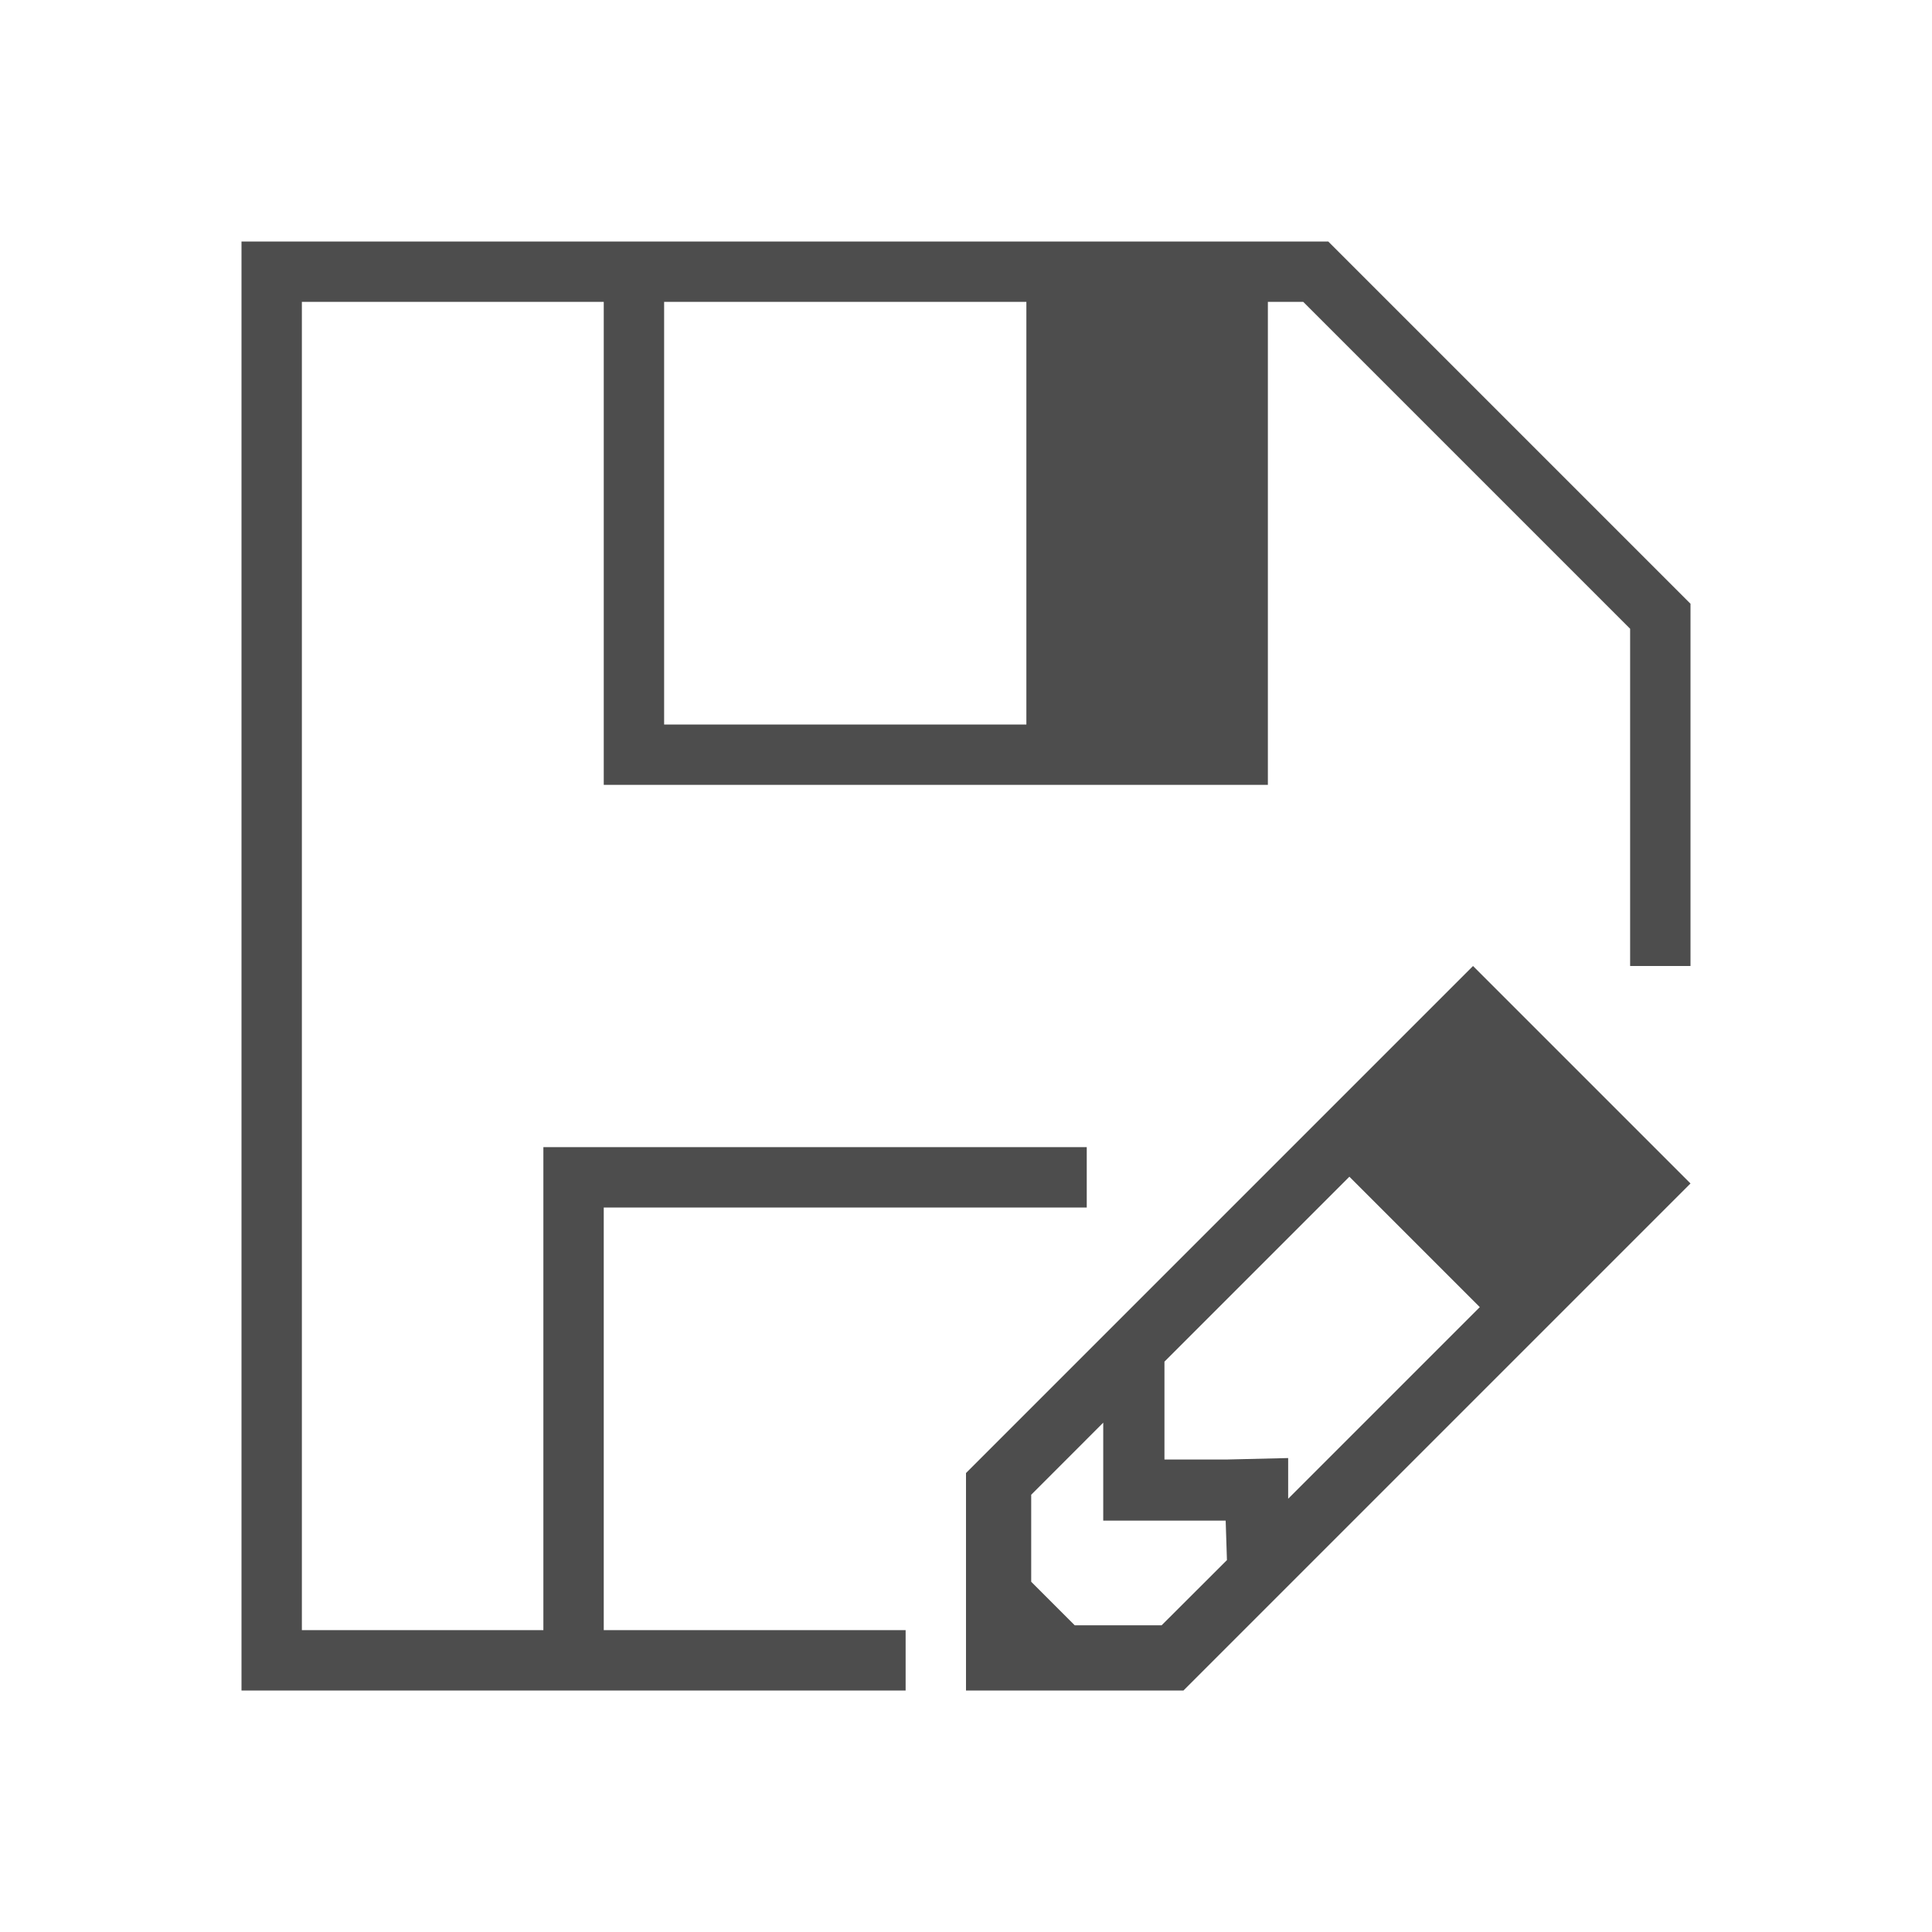
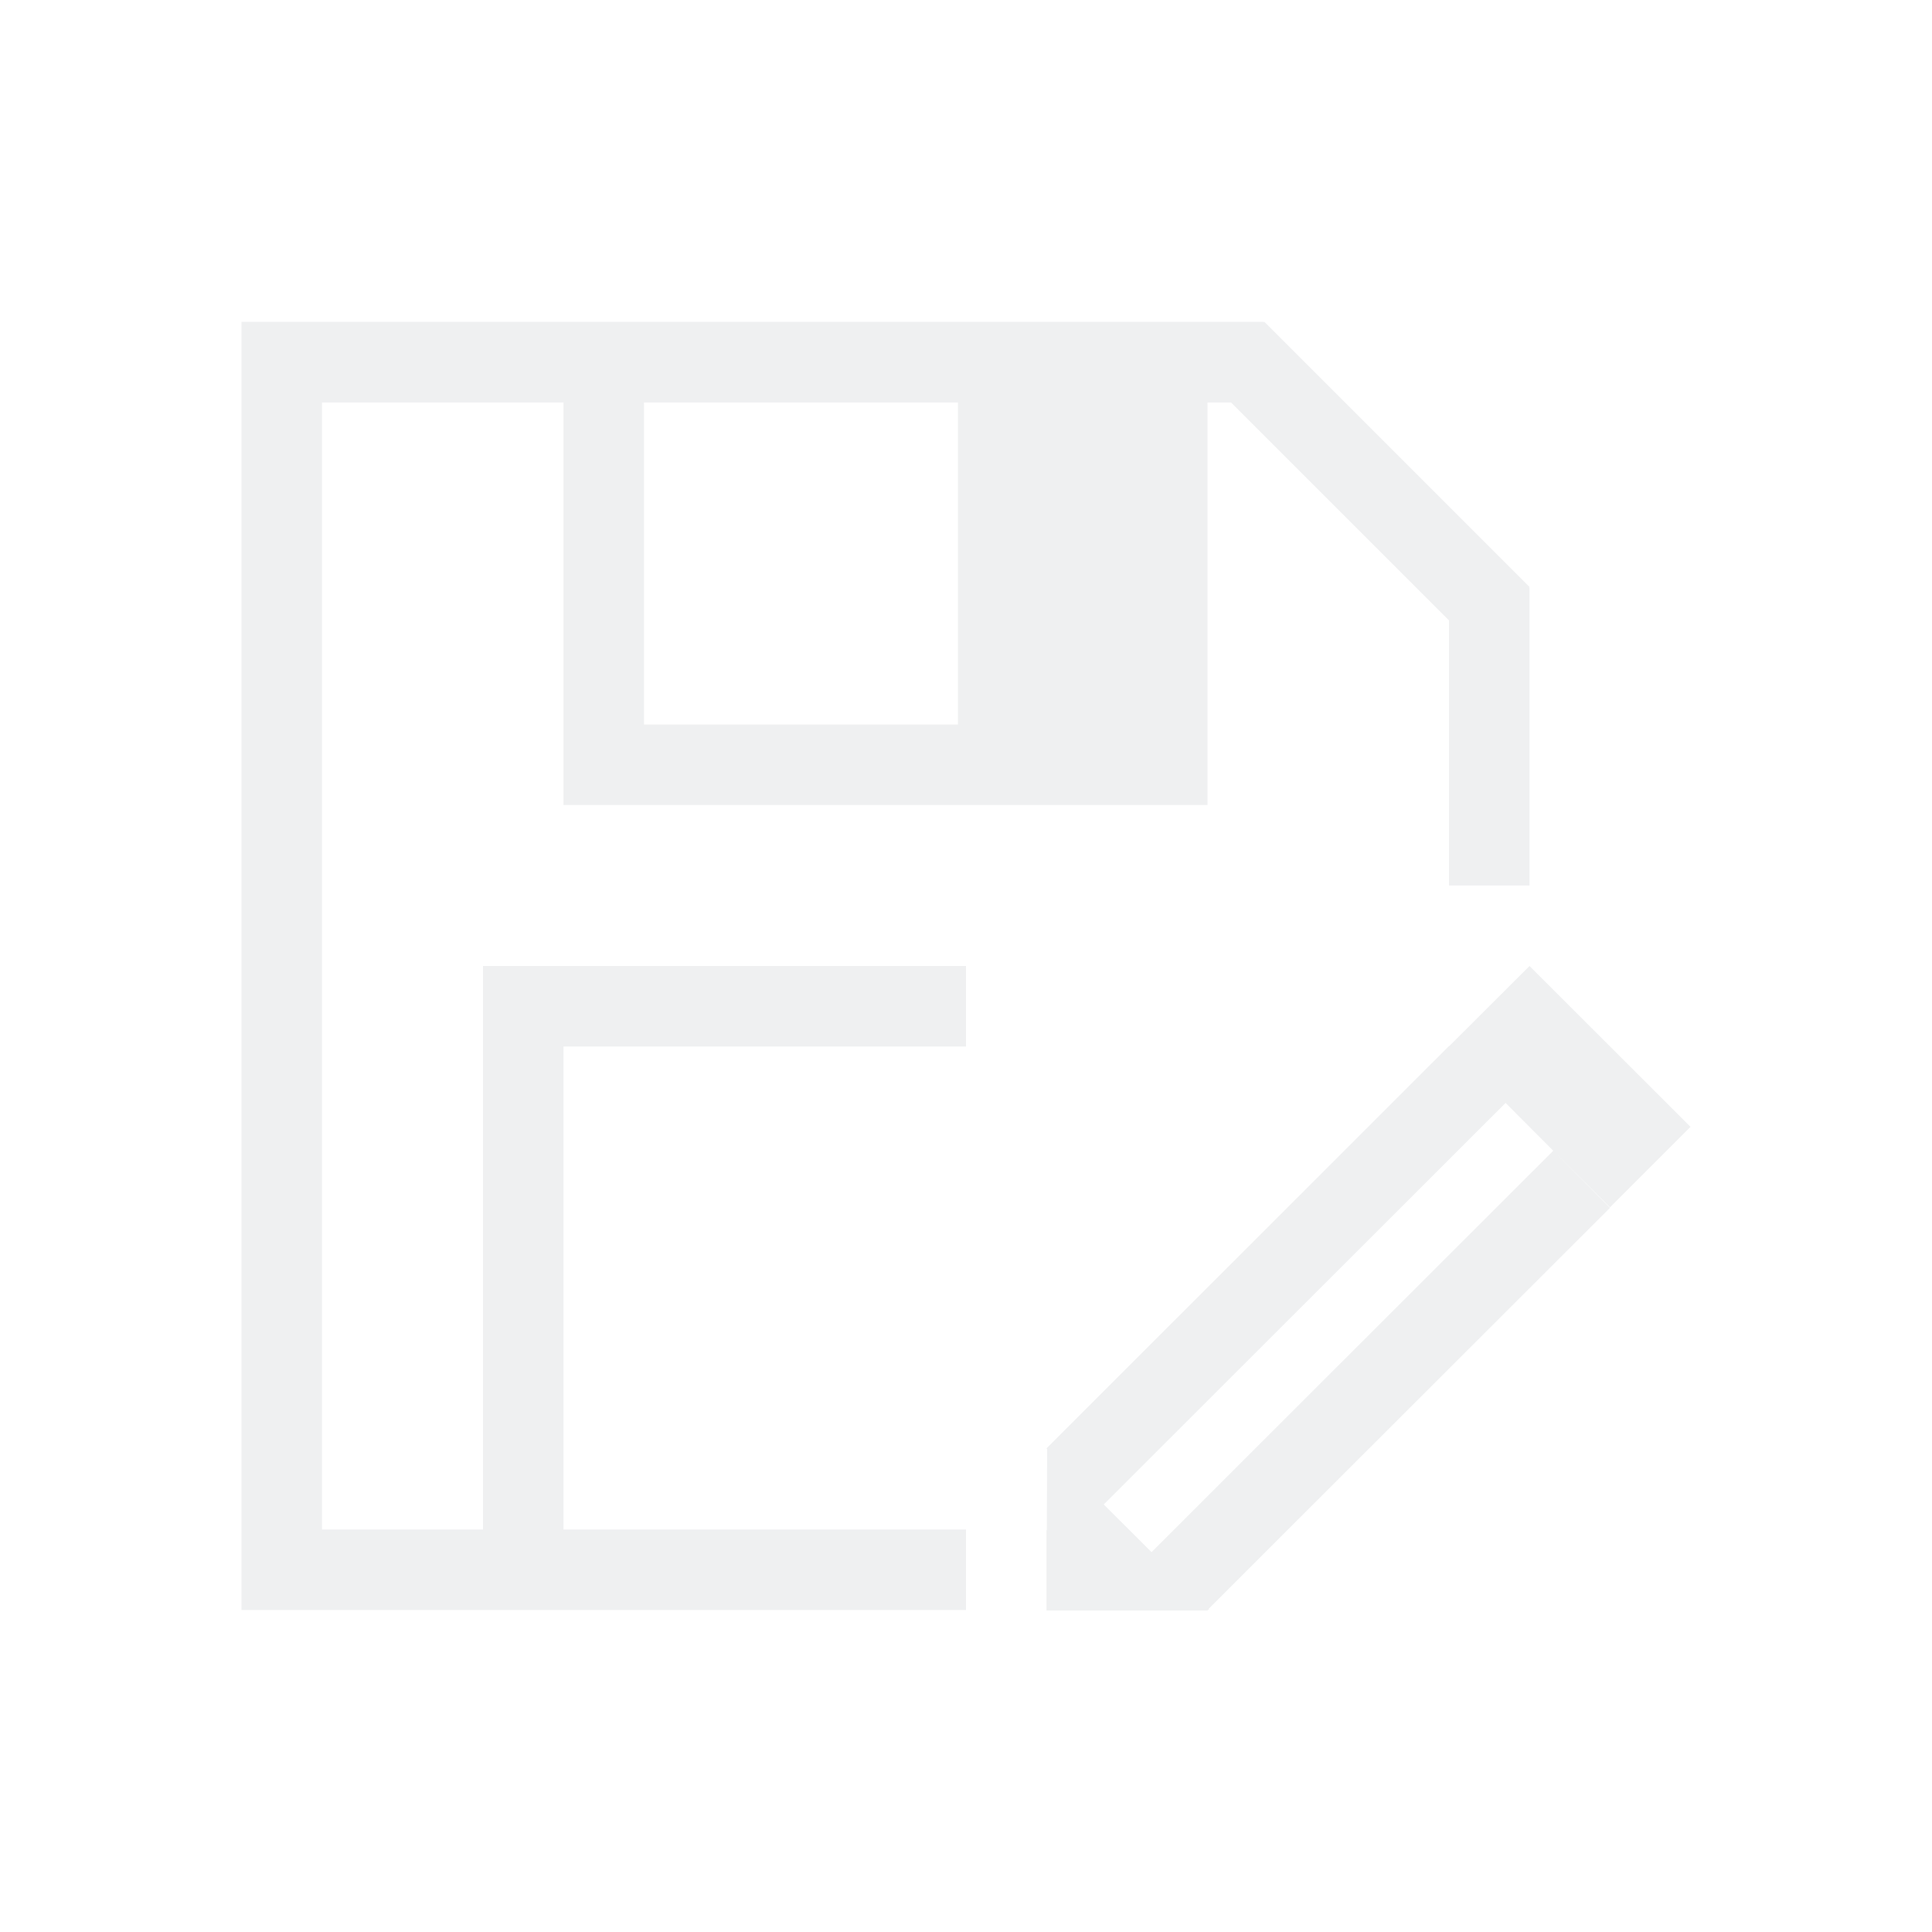
- <svg xmlns="http://www.w3.org/2000/svg" viewBox="0 0 32 32">
+ <svg xmlns="http://www.w3.org/2000/svg" viewBox="0 0 24 24">
  <defs id="defs3051">
    <style type="text/css" id="current-color-scheme">
      .ColorScheme-Text {
-         color:#4d4d4d;
+         color:#eff0f1;
      }
      </style>
  </defs>
-   <path style="fill:currentColor;fill-opacity:1;stroke:none" d="M 4 4 L 4 28 L 15 28 L 15 27 L 10 27 L 10 20 L 18 20 L 18 19 L 9 19 L 9 27 L 5 27 L 5 5 L 10 5 L 10 13 L 21 13 L 21 5 L 21.586 5 L 27 10.414 L 27 16 L 28 16 L 28 10 L 22 4 L 10 4 L 4 4 z M 11 5 L 17 5 L 17 12 L 11 12 L 11 5 z M 24.398 16 L 19.287 21.111 L 16 24.398 L 16 28 L 19.602 28 L 28 19.602 L 24.398 16 z M 22.35 19.49 L 24.51 21.65 L 21.336 24.824 L 21.336 24.15 L 20.322 24.174 L 19.287 24.174 L 19.287 23.137 L 19.287 22.553 L 22.35 19.49 z M 18.273 23.564 L 18.273 25.186 L 20.301 25.186 L 20.322 25.84 L 19.24 26.92 L 17.801 26.92 L 17.08 26.199 L 17.08 24.758 L 18.273 23.564 z " id="path76" class="ColorScheme-Text" />
+   <path style="fill:currentColor;fill-opacity:1;stroke:none" d="M 2 2.998 L 2 3 L 2 4 L 2 19 L 3 19 L 11 19 L 11 18 L 6 18 L 6 12 L 11 12 L 11 11 L 6 11 L 5 11 L 5 18 L 3 18 L 3 4 L 6 4 L 6 8 L 6 9 L 14 9 L 14 8 L 14 4 L 14.293 4 L 17 6.707 L 17 7 L 17 10 L 18 10 L 18 7 L 18 6.301 L 17.992 6.301 L 18 6.291 L 14.707 2.998 L 14.699 3.008 L 14.699 2.998 L 14 2.998 L 2 2.998 z M 7 4 L 10.9 4 L 10.9 8 L 7 8 L 7 4 z M 18 11 L 17.004 11.994 L 17 11.994 L 12 16.992 L 12.008 17.002 L 12.004 18.006 L 12 18.006 L 12 18.996 L 12 19.006 L 14 19.006 L 14.006 18.996 L 14.01 18.996 L 14.02 18.996 L 14.014 18.986 L 15 18 L 19 14.004 L 18.295 13.295 L 13.305 18.281 L 12.711 17.689 L 17.703 12.701 L 18.295 13.295 L 19 13.998 L 20 12.998 L 18 11 z " class="ColorScheme-Text" transform="translate(1,1)" />
</svg>
